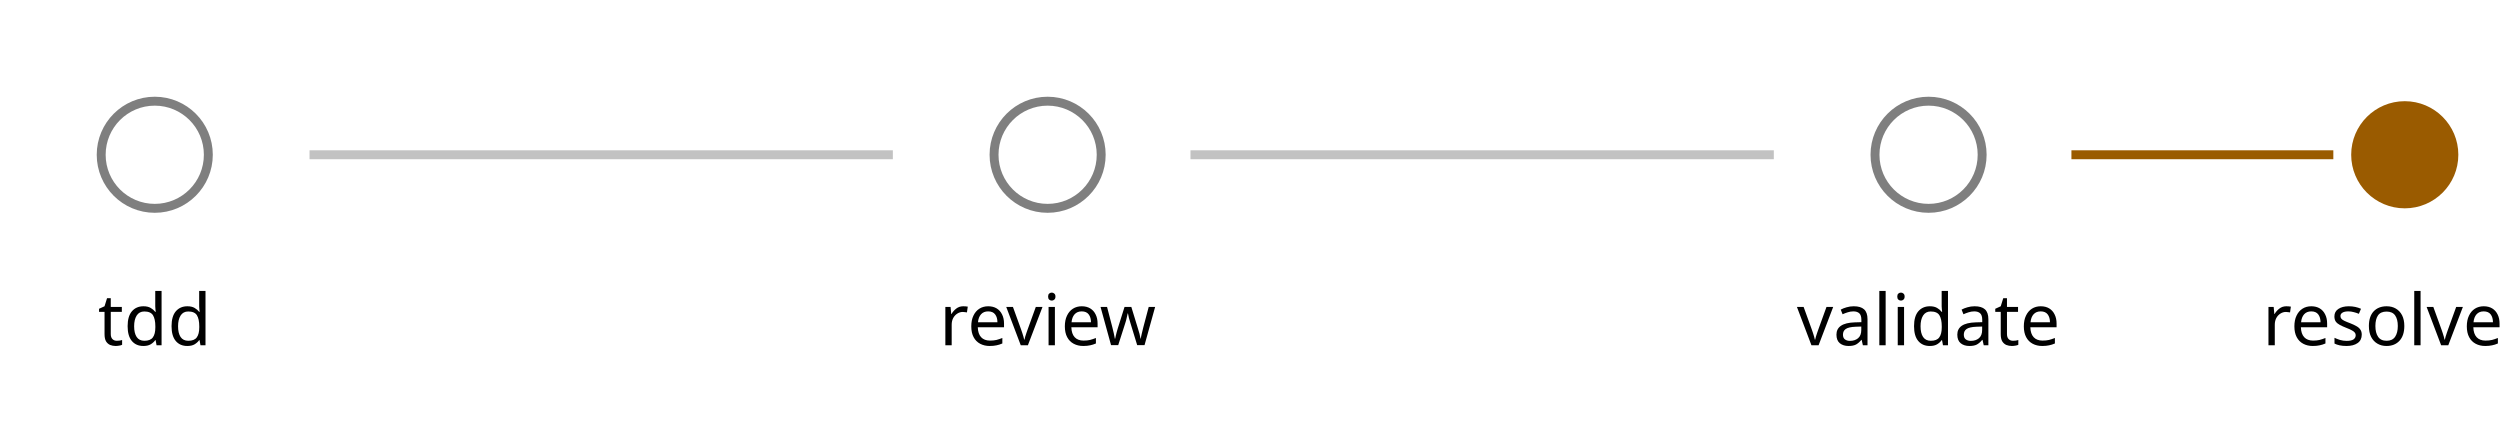
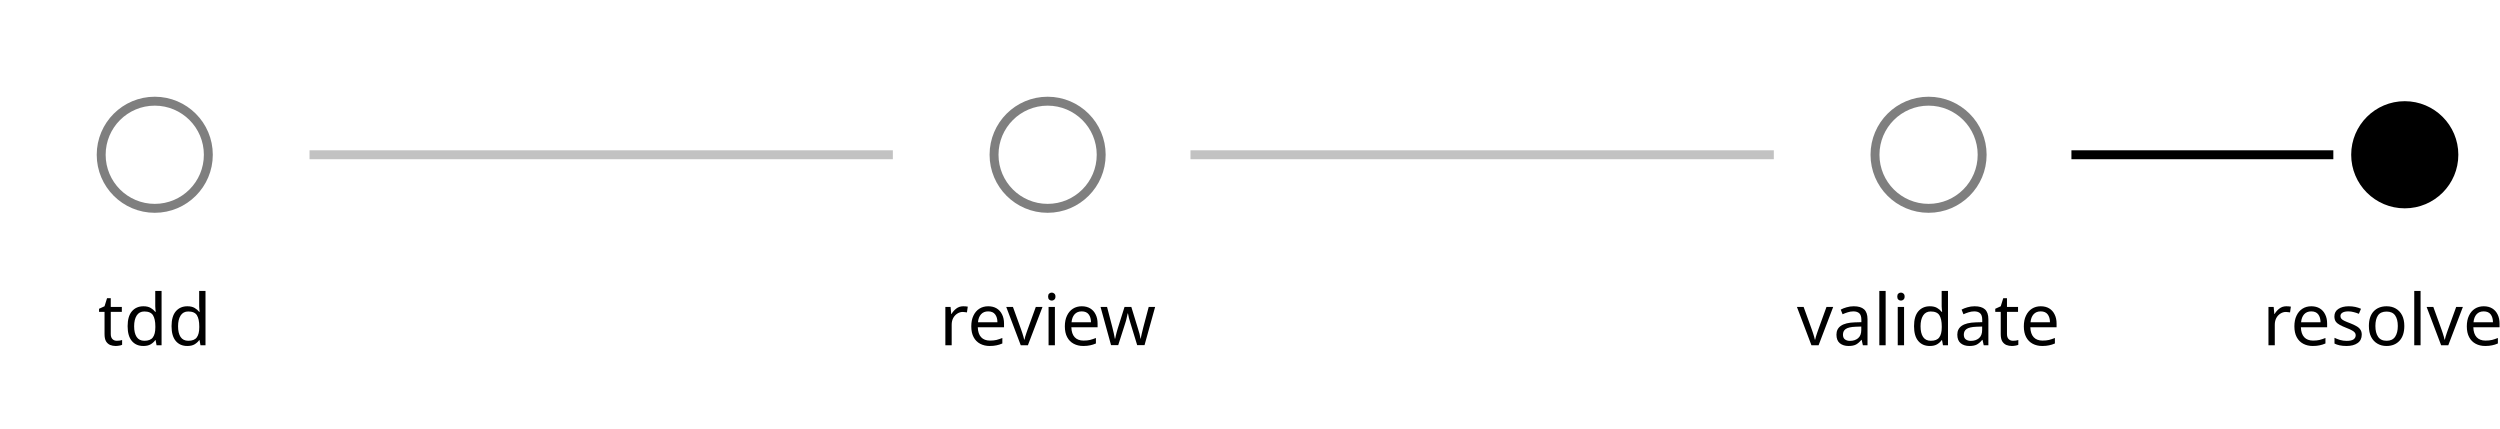
<svg xmlns="http://www.w3.org/2000/svg" width="420" height="72" viewBox="0 0 420 72" fill="none" role="img" aria-label="tdd to review to validate to resolved state pipeline">
  <style>
    .ln{stroke:currentColor;opacity:.24}.node{fill:none;stroke:currentColor;opacity:.5;stroke-width:1.5}
    .lbl{fill:currentColor;font-family:ui-sans-serif,system-ui,sans-serif;font-size:12px;font-weight:500}
-     .acc{fill:#9A5B00}.accs{stroke:#9A5B00;opacity:1}
+     .acc{fill:currentColor}.accs{stroke:currentColor;opacity:1}
  </style>
  <line class="ln" x1="52" y1="26" x2="150" y2="26" stroke-width="1.5" />
  <line class="ln" x1="200" y1="26" x2="298" y2="26" stroke-width="1.5" />
  <line class="accs" x1="348" y1="26" x2="392" y2="26" stroke-width="1.5" />
  <circle class="node" cx="26" cy="26" r="9" />
  <circle class="node" cx="176" cy="26" r="9" />
  <circle class="node" cx="324" cy="26" r="9" />
  <circle class="acc" cx="404" cy="26" r="9" />
  <text class="lbl" x="26" y="58" text-anchor="middle">tdd</text>
  <text class="lbl" x="176" y="58" text-anchor="middle">review</text>
  <text class="lbl" x="324" y="58" text-anchor="middle">validate</text>
-   <text class="lbl" x="404" y="58" text-anchor="middle" fill="#9A5B00">resolved</text>
+   <text class="lbl" x="404" y="58" text-anchor="middle" fill="currentColor">resolved</text>
</svg>
